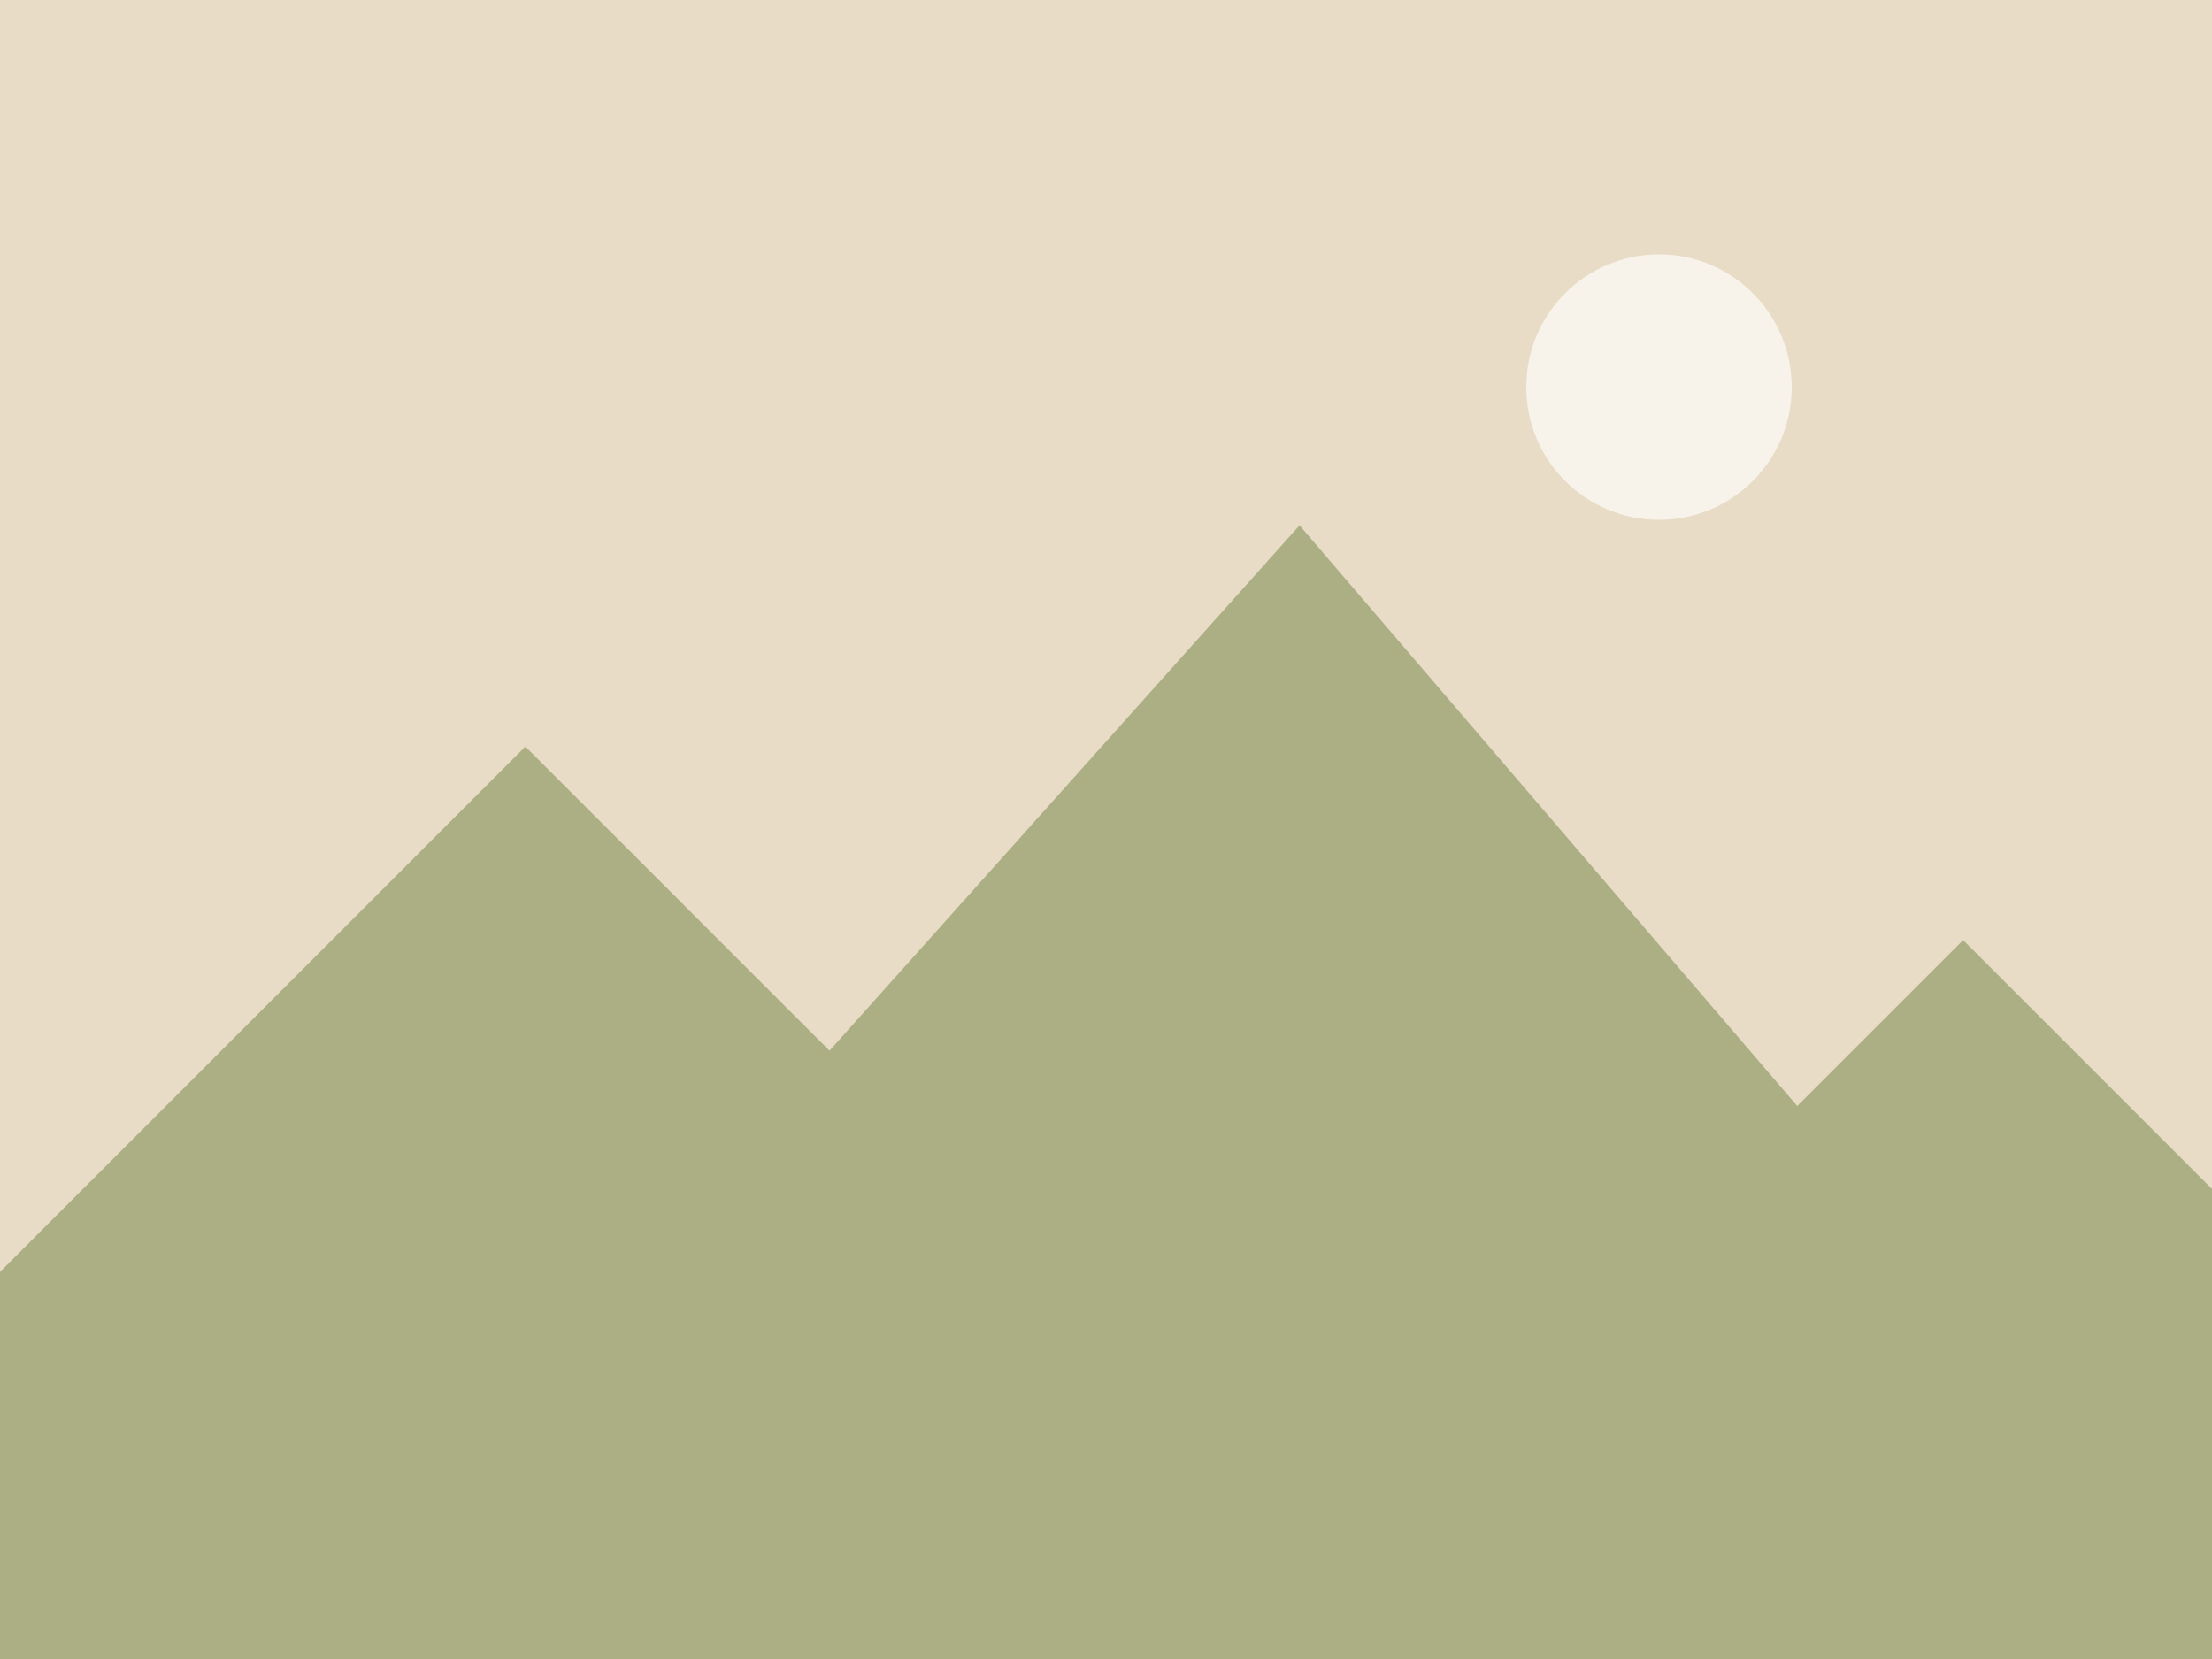
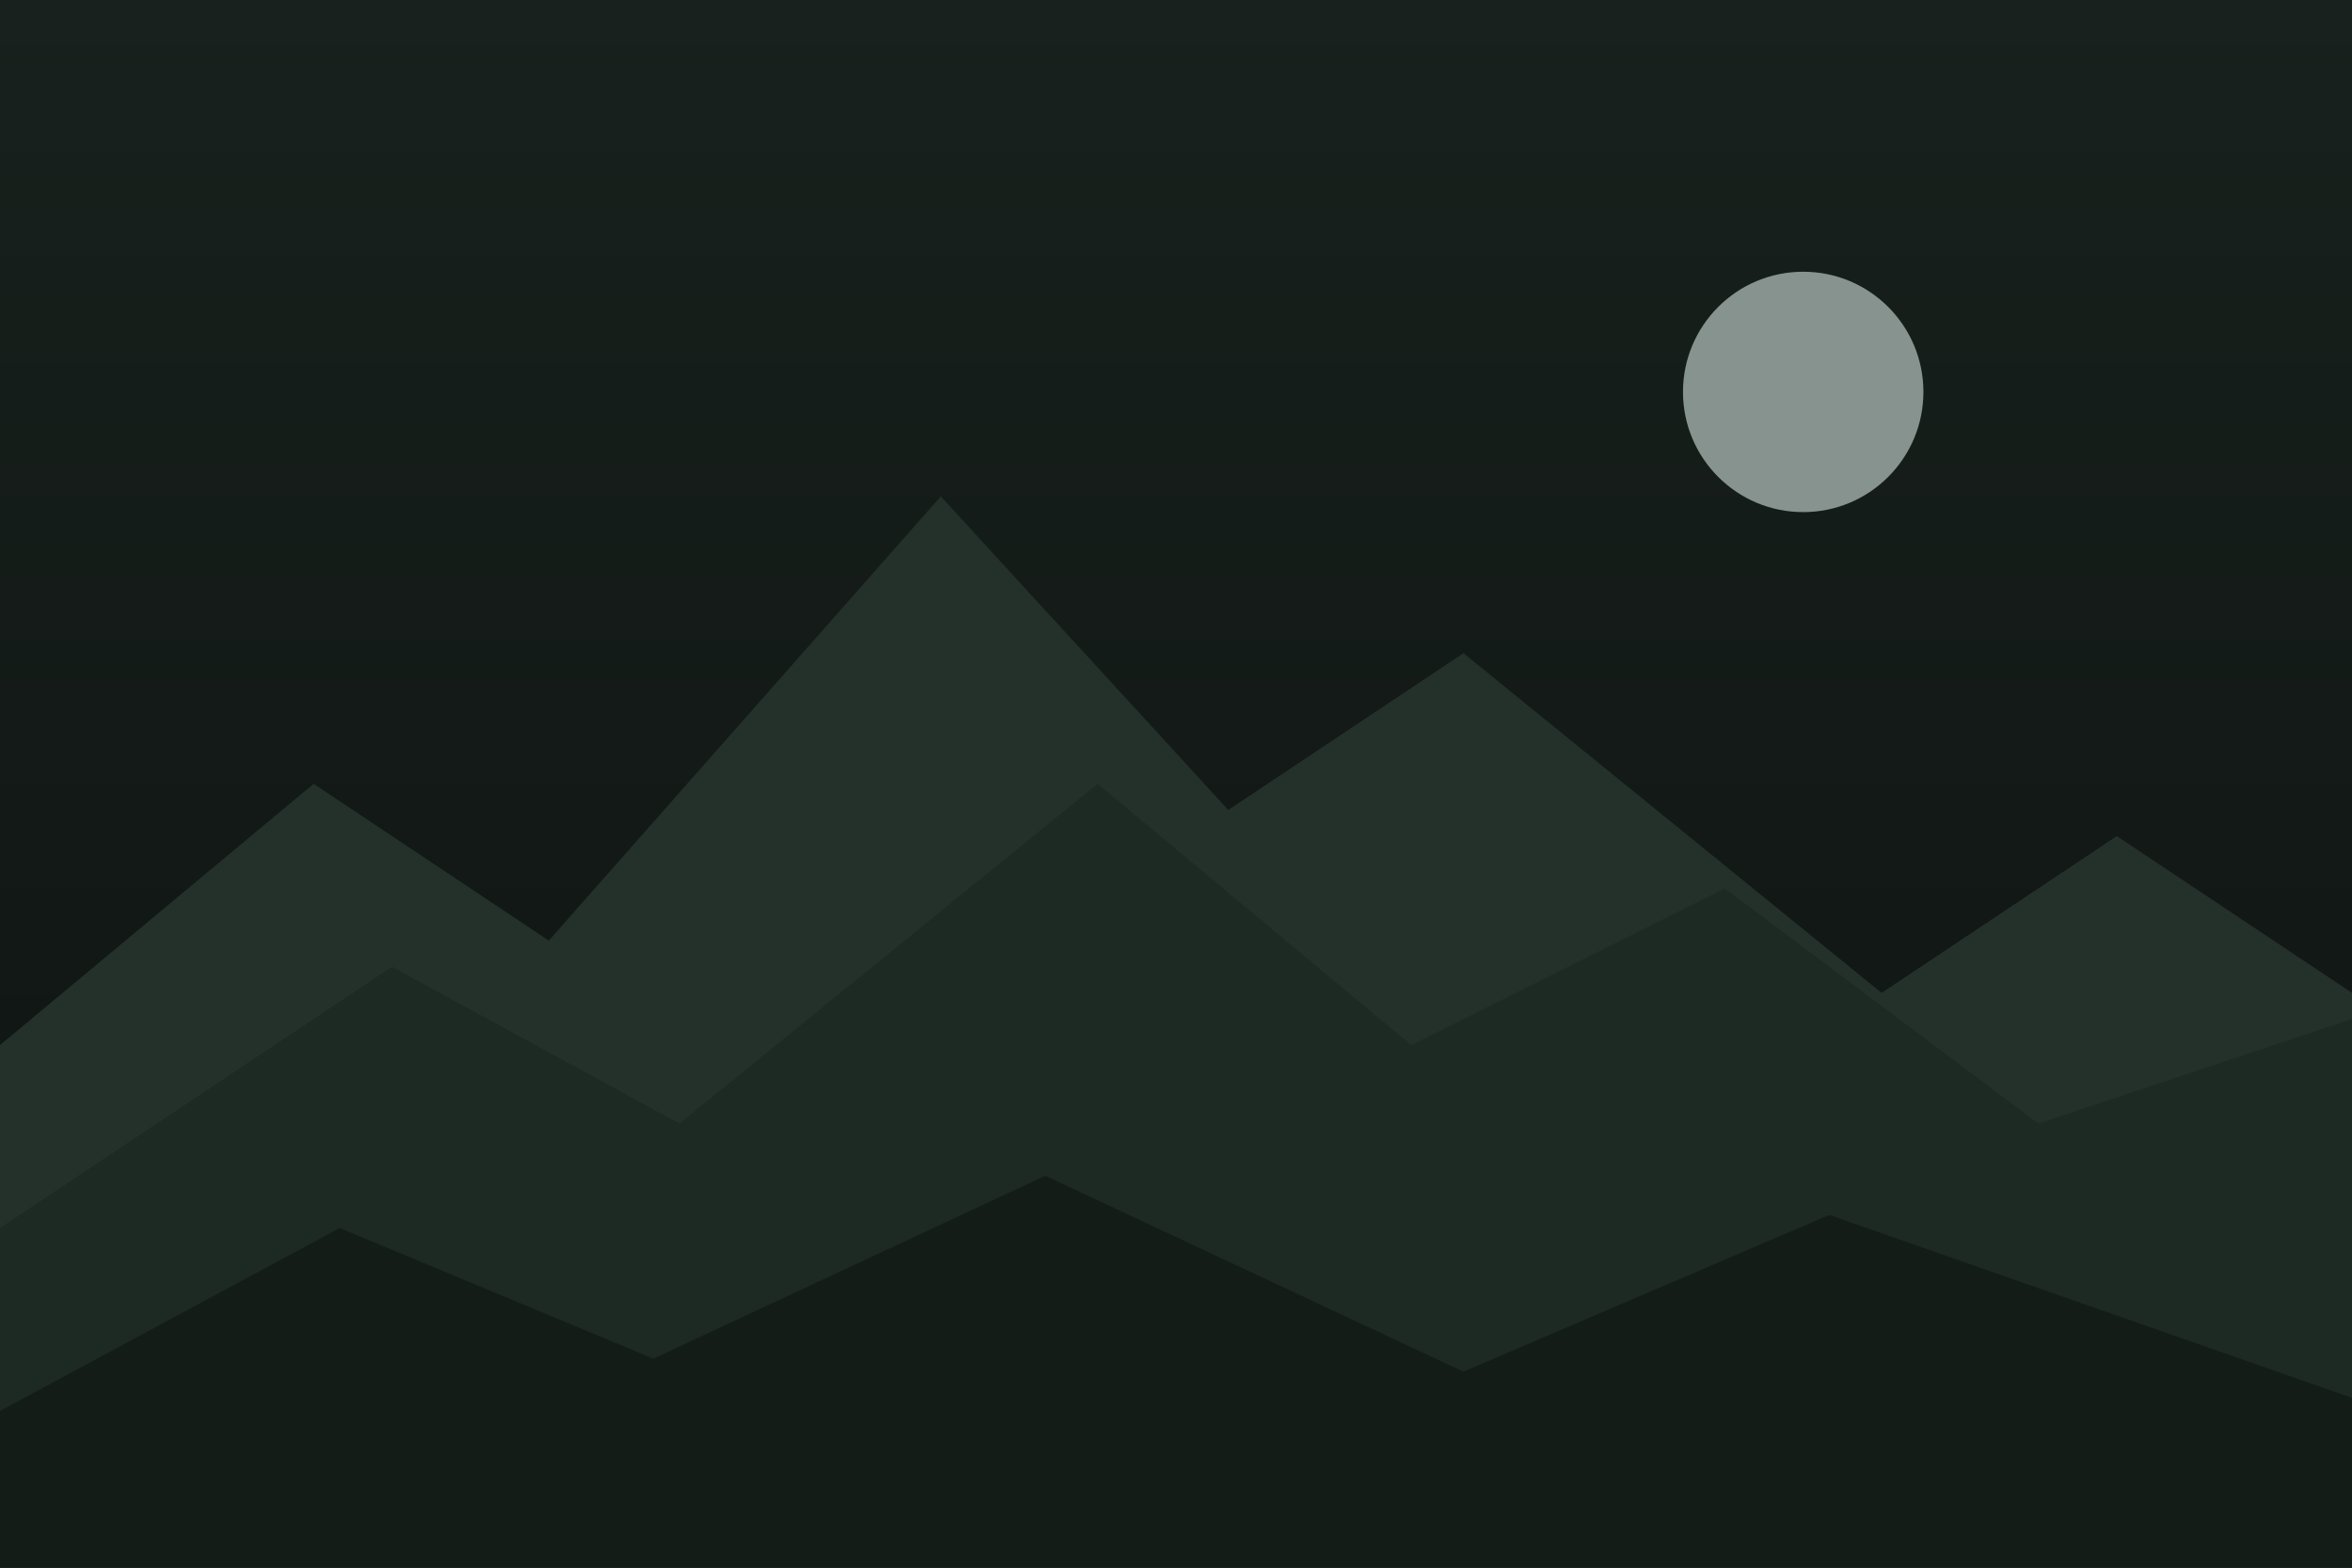
- <svg xmlns="http://www.w3.org/2000/svg" viewBox="0 0 800 600" role="img" aria-label="Placeholder">
-   <rect width="800" height="600" fill="#e8dcc6" />
-   <path d="M0 460 L190 270 L300 380 L470 190 L650 400 L710 340 L800 430 V600 H0Z" fill="#7a8a4f" opacity=".55" />
-   <circle cx="600" cy="140" r="48" fill="#fbf9f4" opacity=".8" />
+ <svg xmlns="http://www.w3.org/2000/svg" viewBox="0 0 900 600" role="img" aria-label="Placeholder">
+   <defs>
+     <linearGradient id="sky" x1="0" y1="0" x2="0" y2="1">
+       <stop offset="0" stop-color="#18211d" />
+       <stop offset="1" stop-color="#0d1210" />
+     </linearGradient>
+   </defs>
+   <rect width="900" height="600" fill="url(#sky)" />
+   <circle cx="690" cy="150" r="46" fill="#9aa8a2" opacity=".85" />
+   <path d="M0 400 L120 300 L210 360 L360 190 L470 310 L560 250 L720 380 L810 320 L900 380 V600 H0Z" fill="#24312b" />
+   <path d="M0 470 L150 370 L260 430 L420 300 L540 400 L660 340 L780 430 L900 390 V600 H0Z" fill="#1d2923" />
+   <path d="M0 540 L130 470 L250 520 L400 450 L560 525 L700 465 L900 535 V600 H0Z" fill="#141c18" />
</svg>
